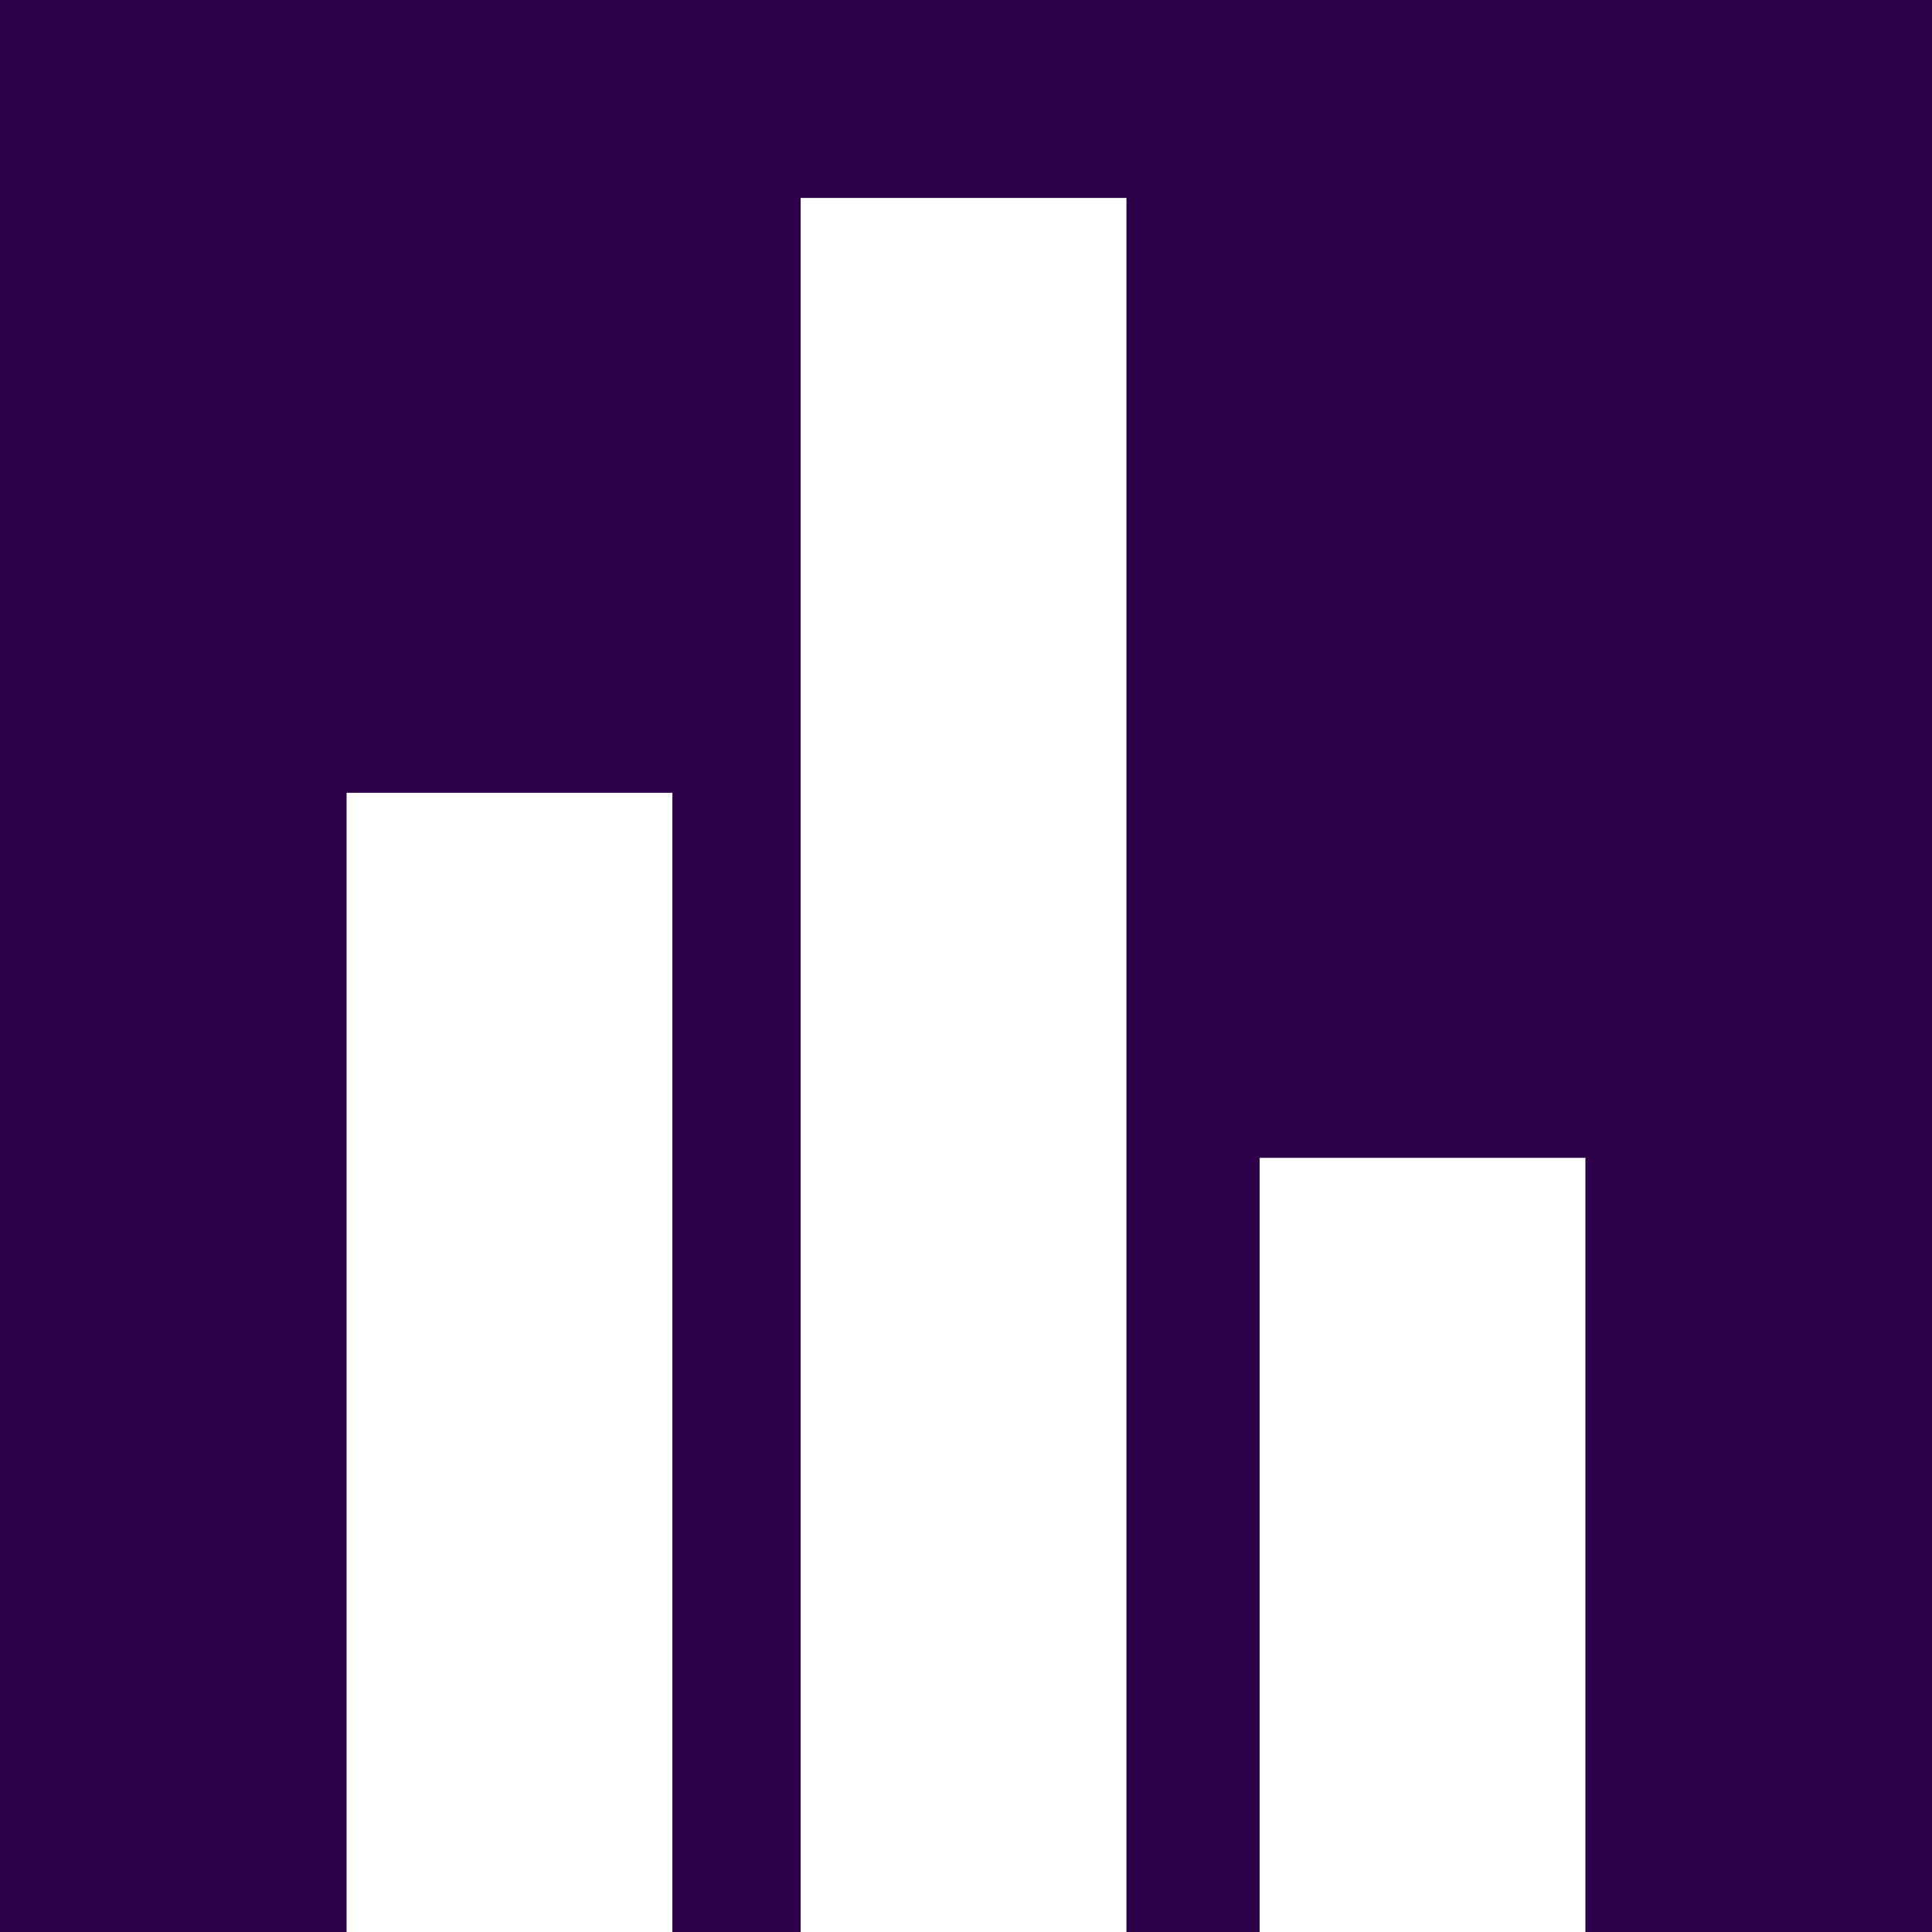
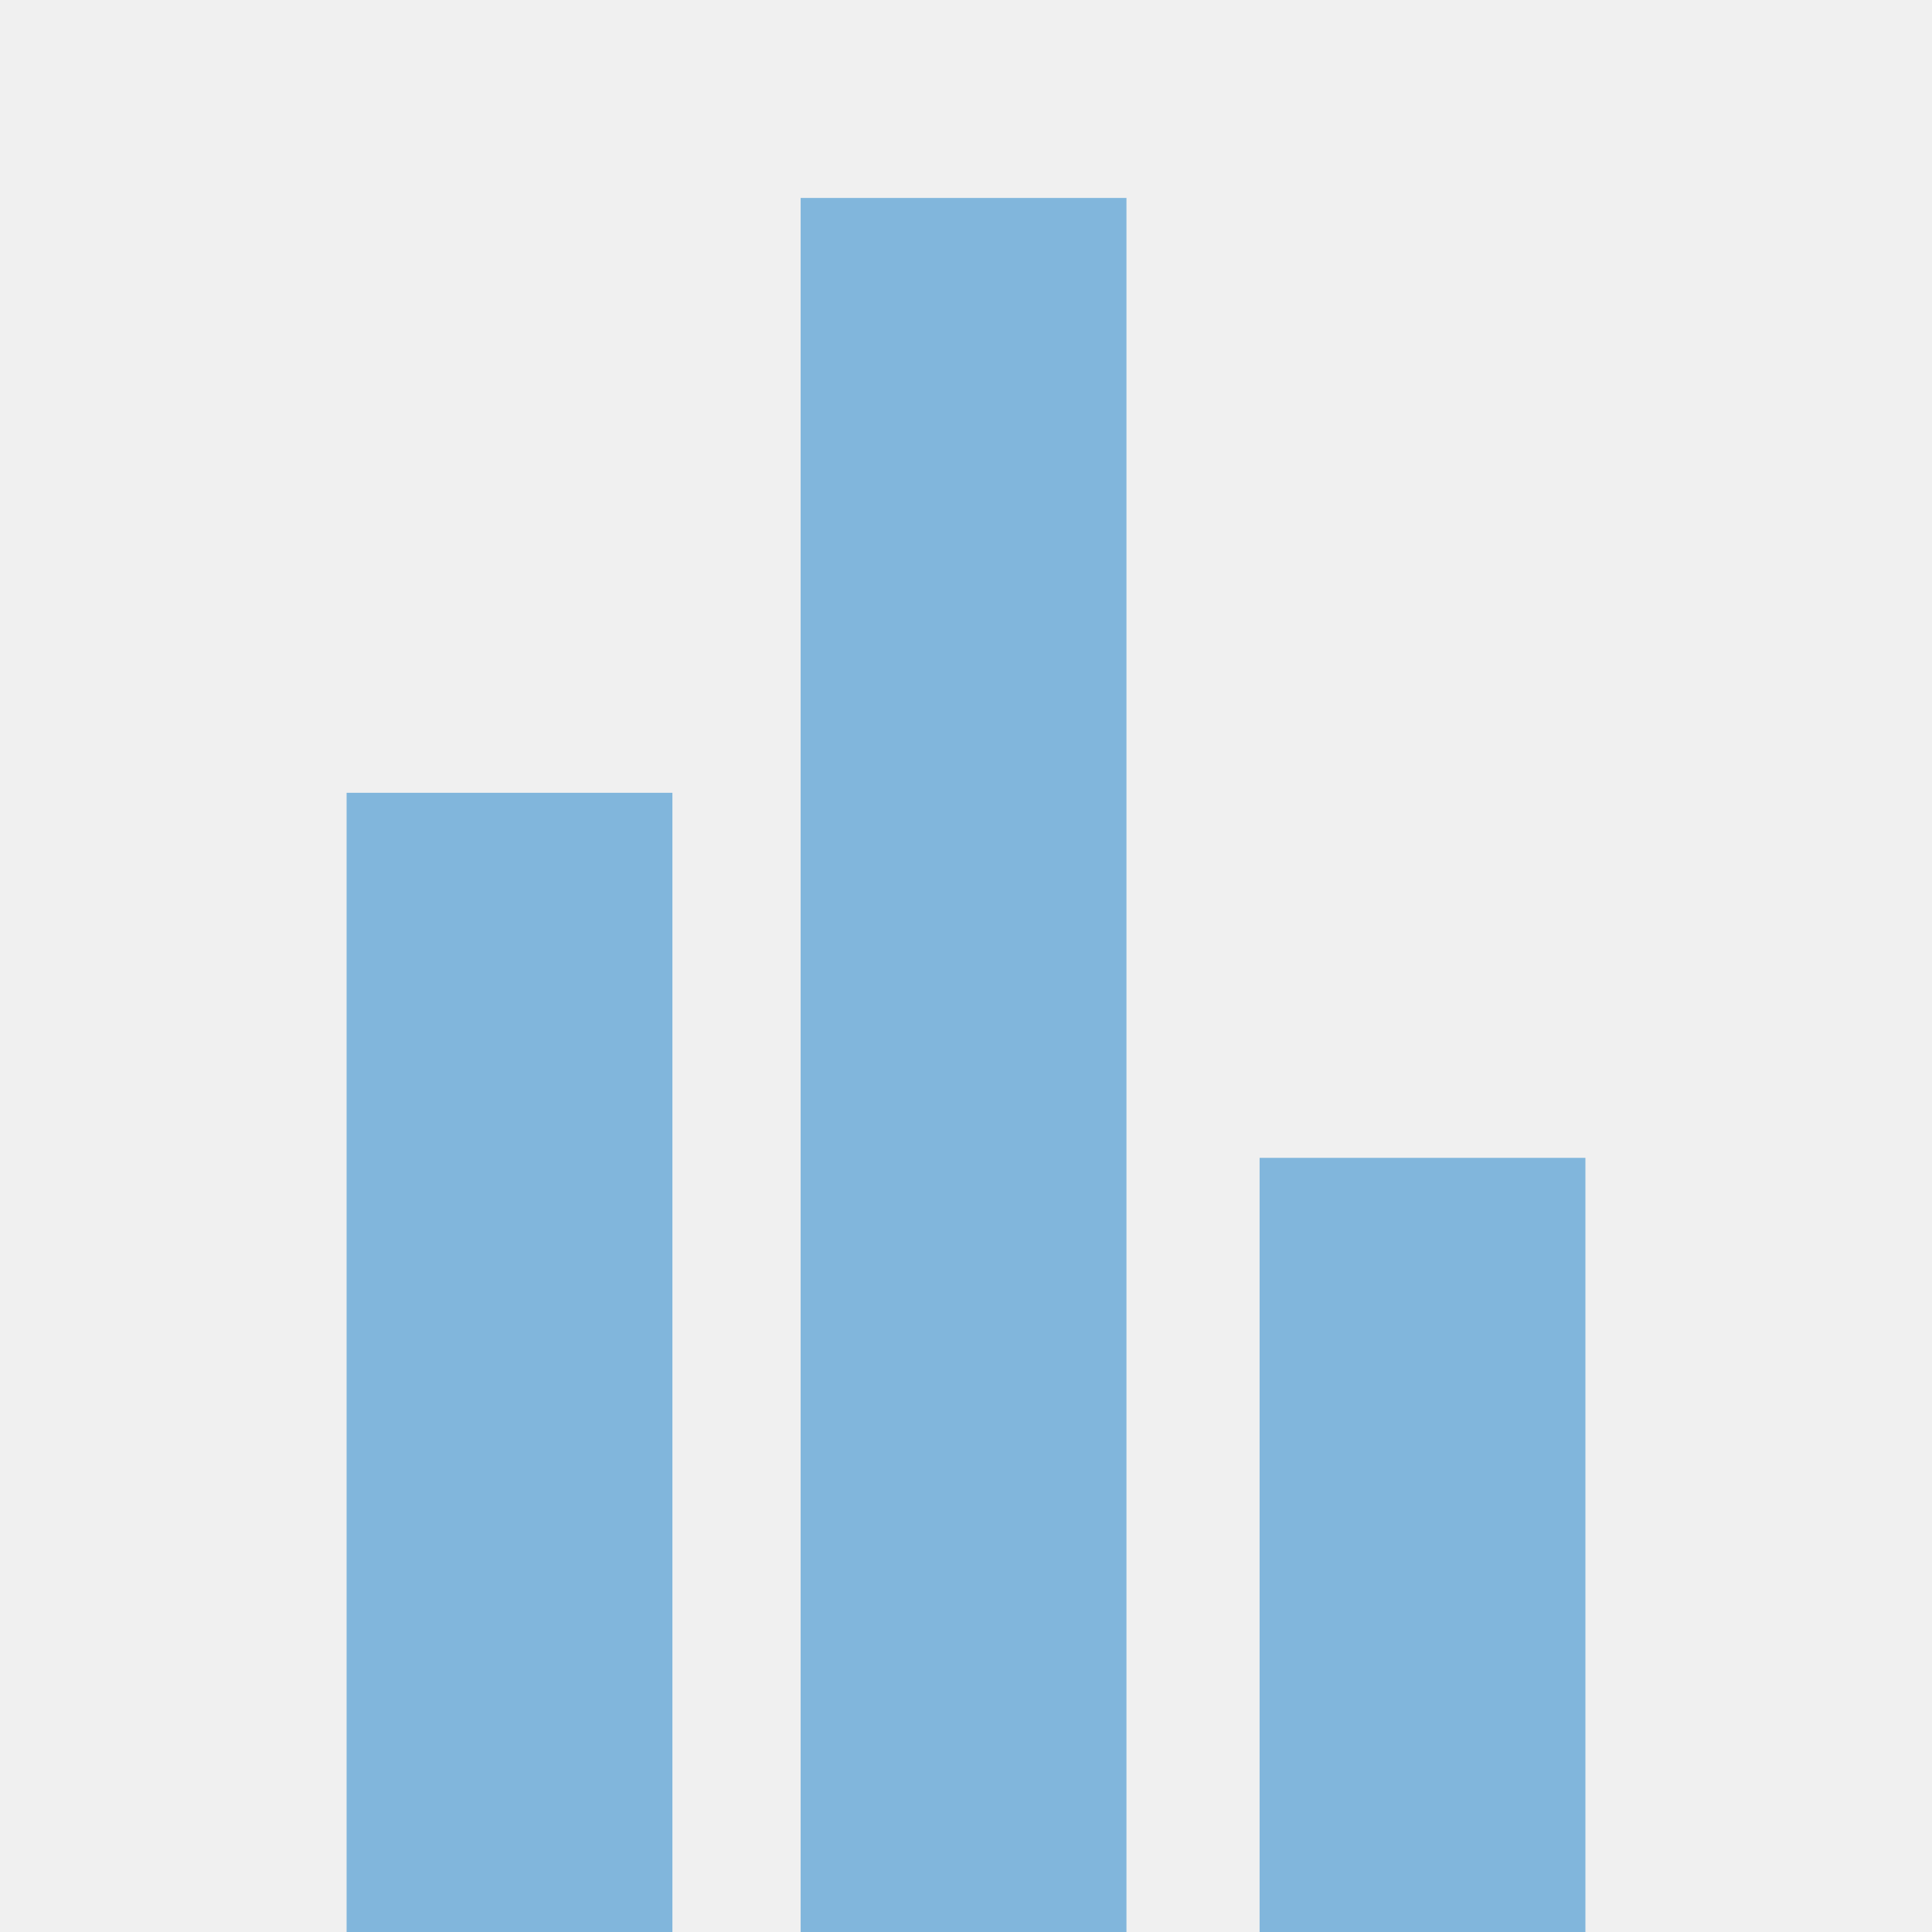
- <svg xmlns="http://www.w3.org/2000/svg" width="170mm" height="170mm" viewBox="0 0 170 170" version="1.1" id="svg5898">
-   <defs id="defs5895" />
-   <g id="layer1" transform="translate(49.02771,-33.12788)">
-     <g id="g20000">
-       <rect style="fill:#2d004a;fill-opacity:1;fill-rule:evenodd;stroke-width:8.593" id="rect19522" width="170" height="170" x="-49.028" y="33.128" />
-       <g id="g19913" transform="translate(-14.17538)">
-         <rect style="fill:#ffffff;fill-opacity:1;fill-rule:evenodd;stroke:none;stroke-width:7.056" id="rect19774" width="28.668" height="100.241" x="-4.355" y="102.887" />
-         <rect style="fill:#ffffff;fill-opacity:1;fill-rule:evenodd;stroke:none;stroke-width:5.816" id="rect19774-5" width="28.668" height="68.119" x="75.982" y="135.009" />
-         <rect style="fill:#ffffff;fill-opacity:1;fill-rule:evenodd;stroke:none;stroke-width:8.705" id="rect19774-3" width="28.668" height="152.583" x="35.599" y="50.545" />
-       </g>
-     </g>
+ <svg xmlns="http://www.w3.org/2000/svg" version="1.1" id="svg1" width="642.52" height="642.52" viewBox="0 0 642.52 642.52" xml:space="preserve">
+   <defs id="defs1" />
+   <g id="g1" transform="translate(-1650.297,-2177.347)">
+     <rect style="fill:#ffffff;fill-opacity:0;fill-rule:evenodd;stroke-width:32.476" id="rect19522-1-7" width="642.52" height="642.52" x="1650.297" y="2177.347" />
+     <rect style="fill:#81b6dc;fill-opacity:1;fill-rule:evenodd;stroke:none;stroke-width:26.667" id="rect19774-7-3" width="108.353" height="378.863" x="1765.563" y="2441.003" />
+     <rect style="fill:#81b6dc;fill-opacity:1;fill-rule:evenodd;stroke:none;stroke-width:21.983" id="rect19774-5-5-2" width="108.353" height="257.459" x="2069.199" y="2562.408" />
+     <rect style="fill:#81b6dc;fill-opacity:1;fill-rule:evenodd;stroke:none;stroke-width:32.9" id="rect19774-3-5-5" width="108.353" height="576.69" x="1916.569" y="2243.177" />
  </g>
</svg>
